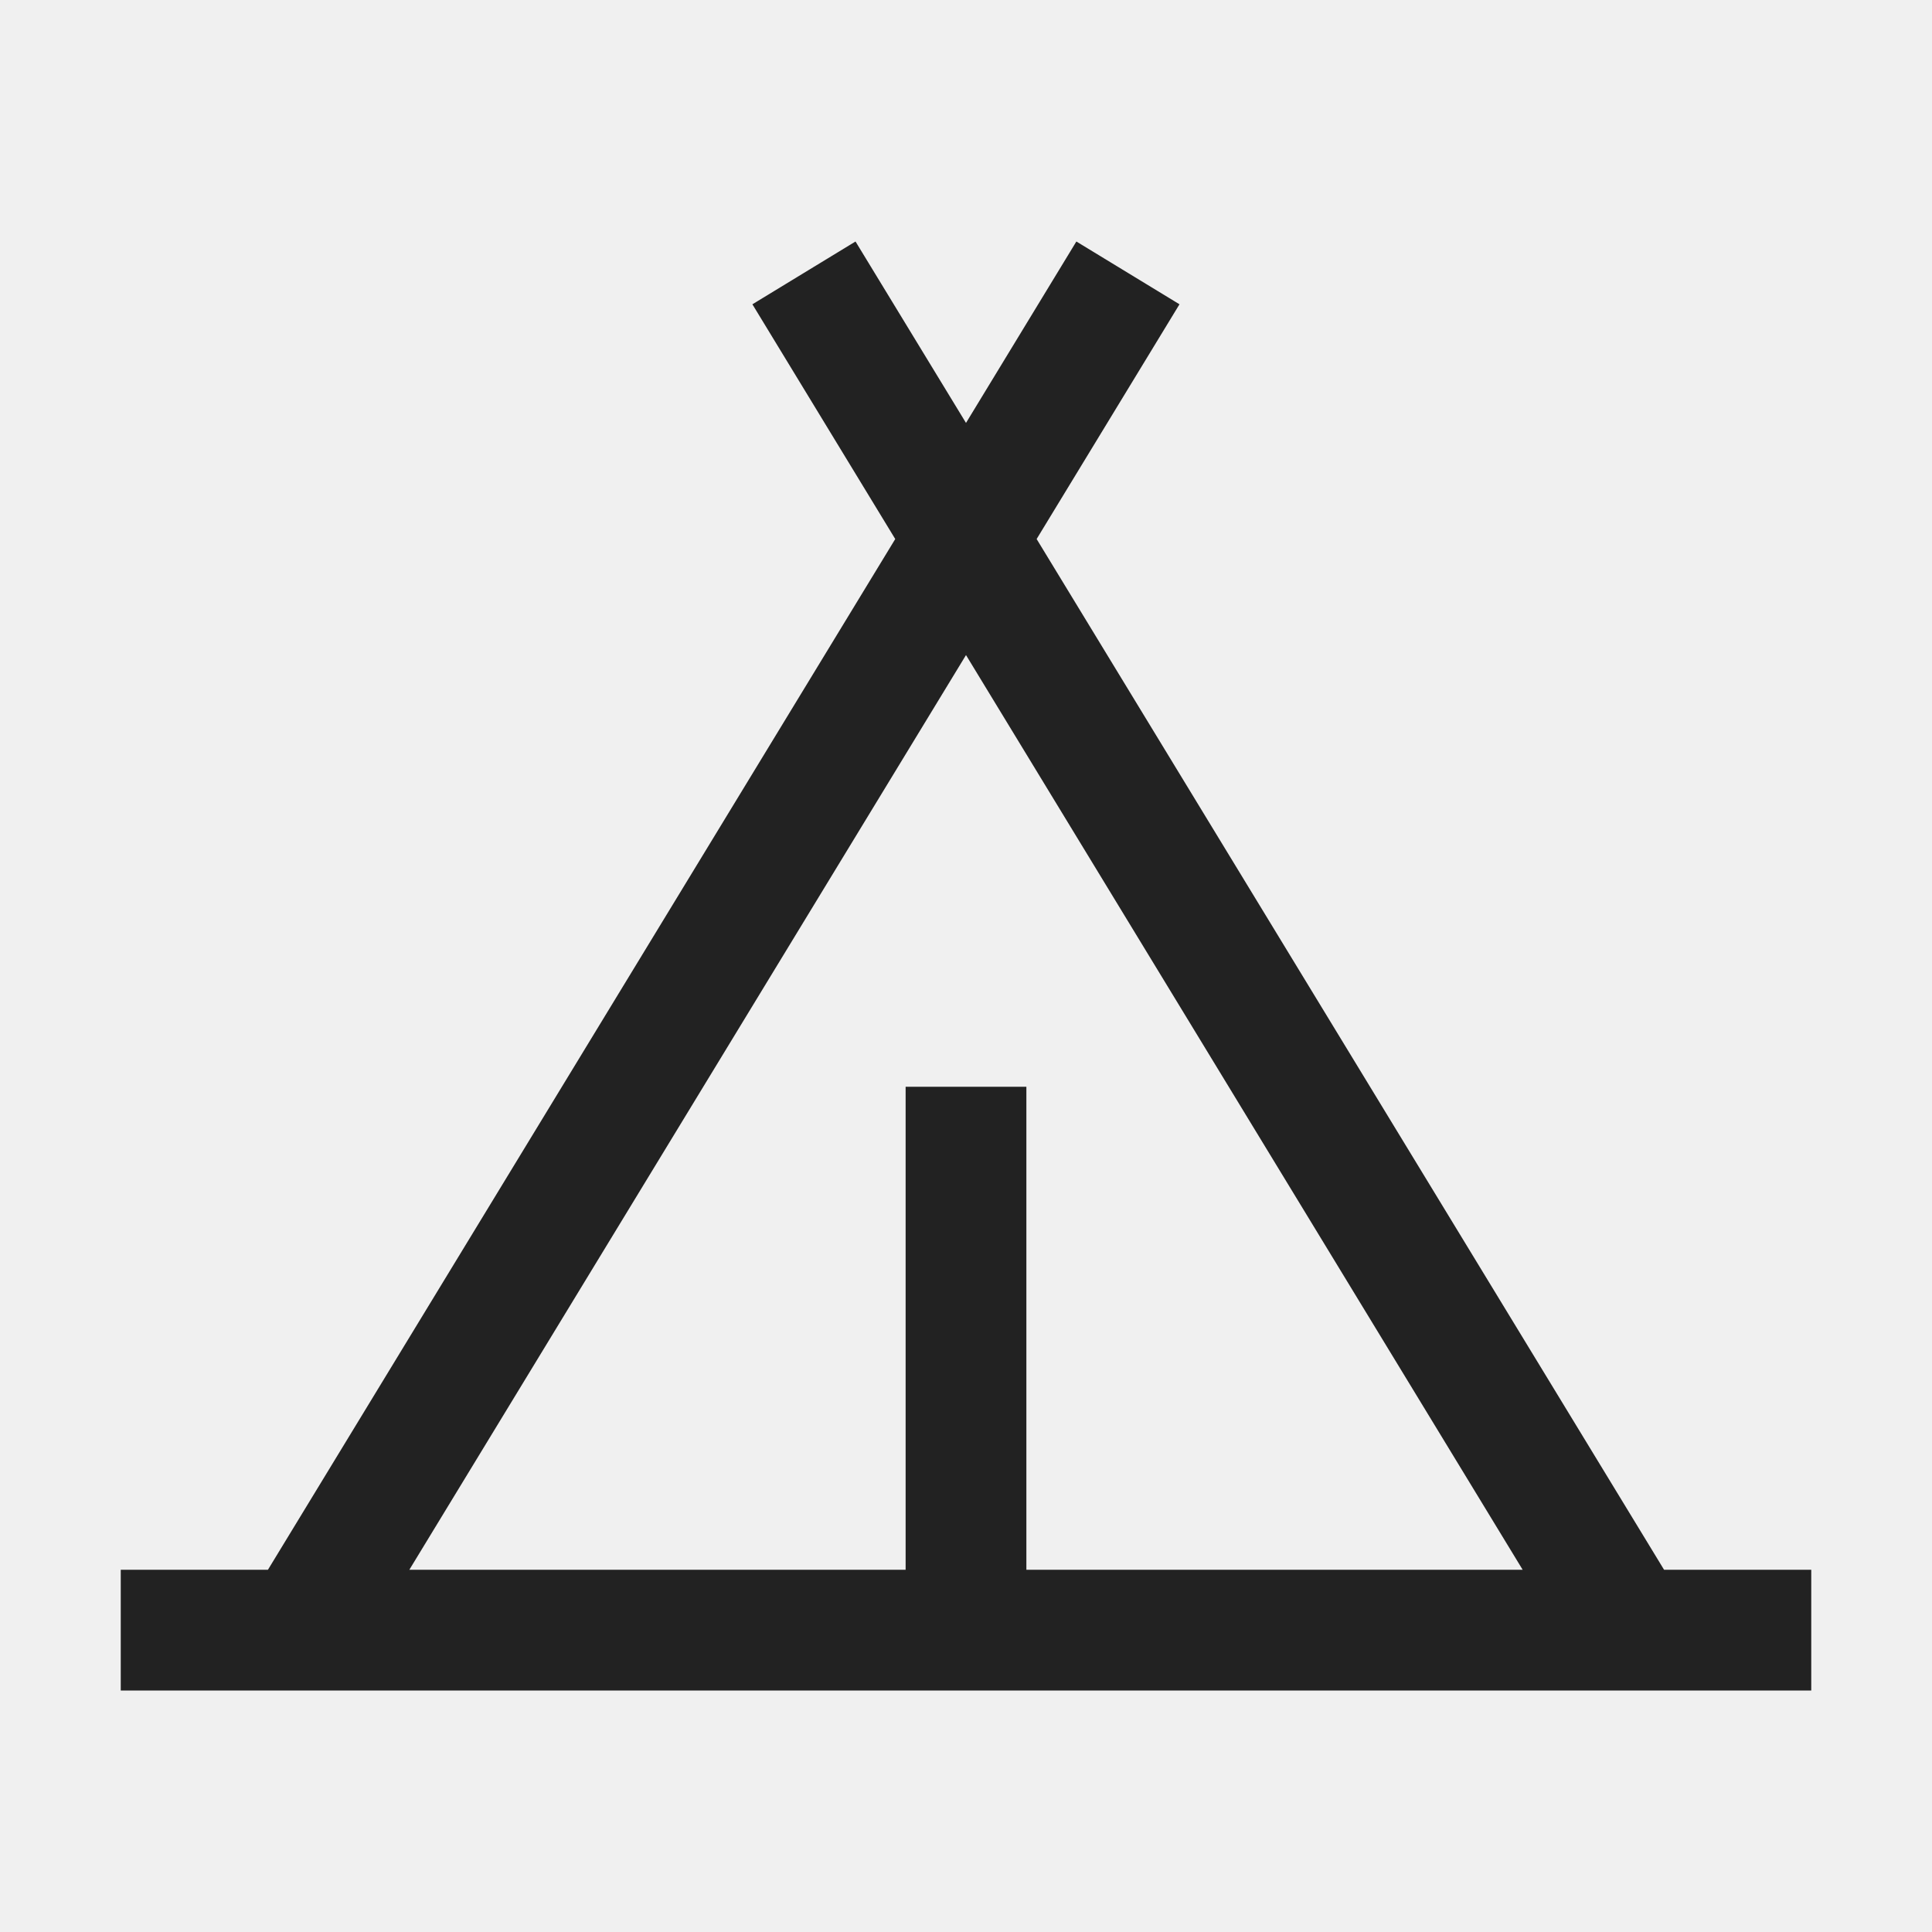
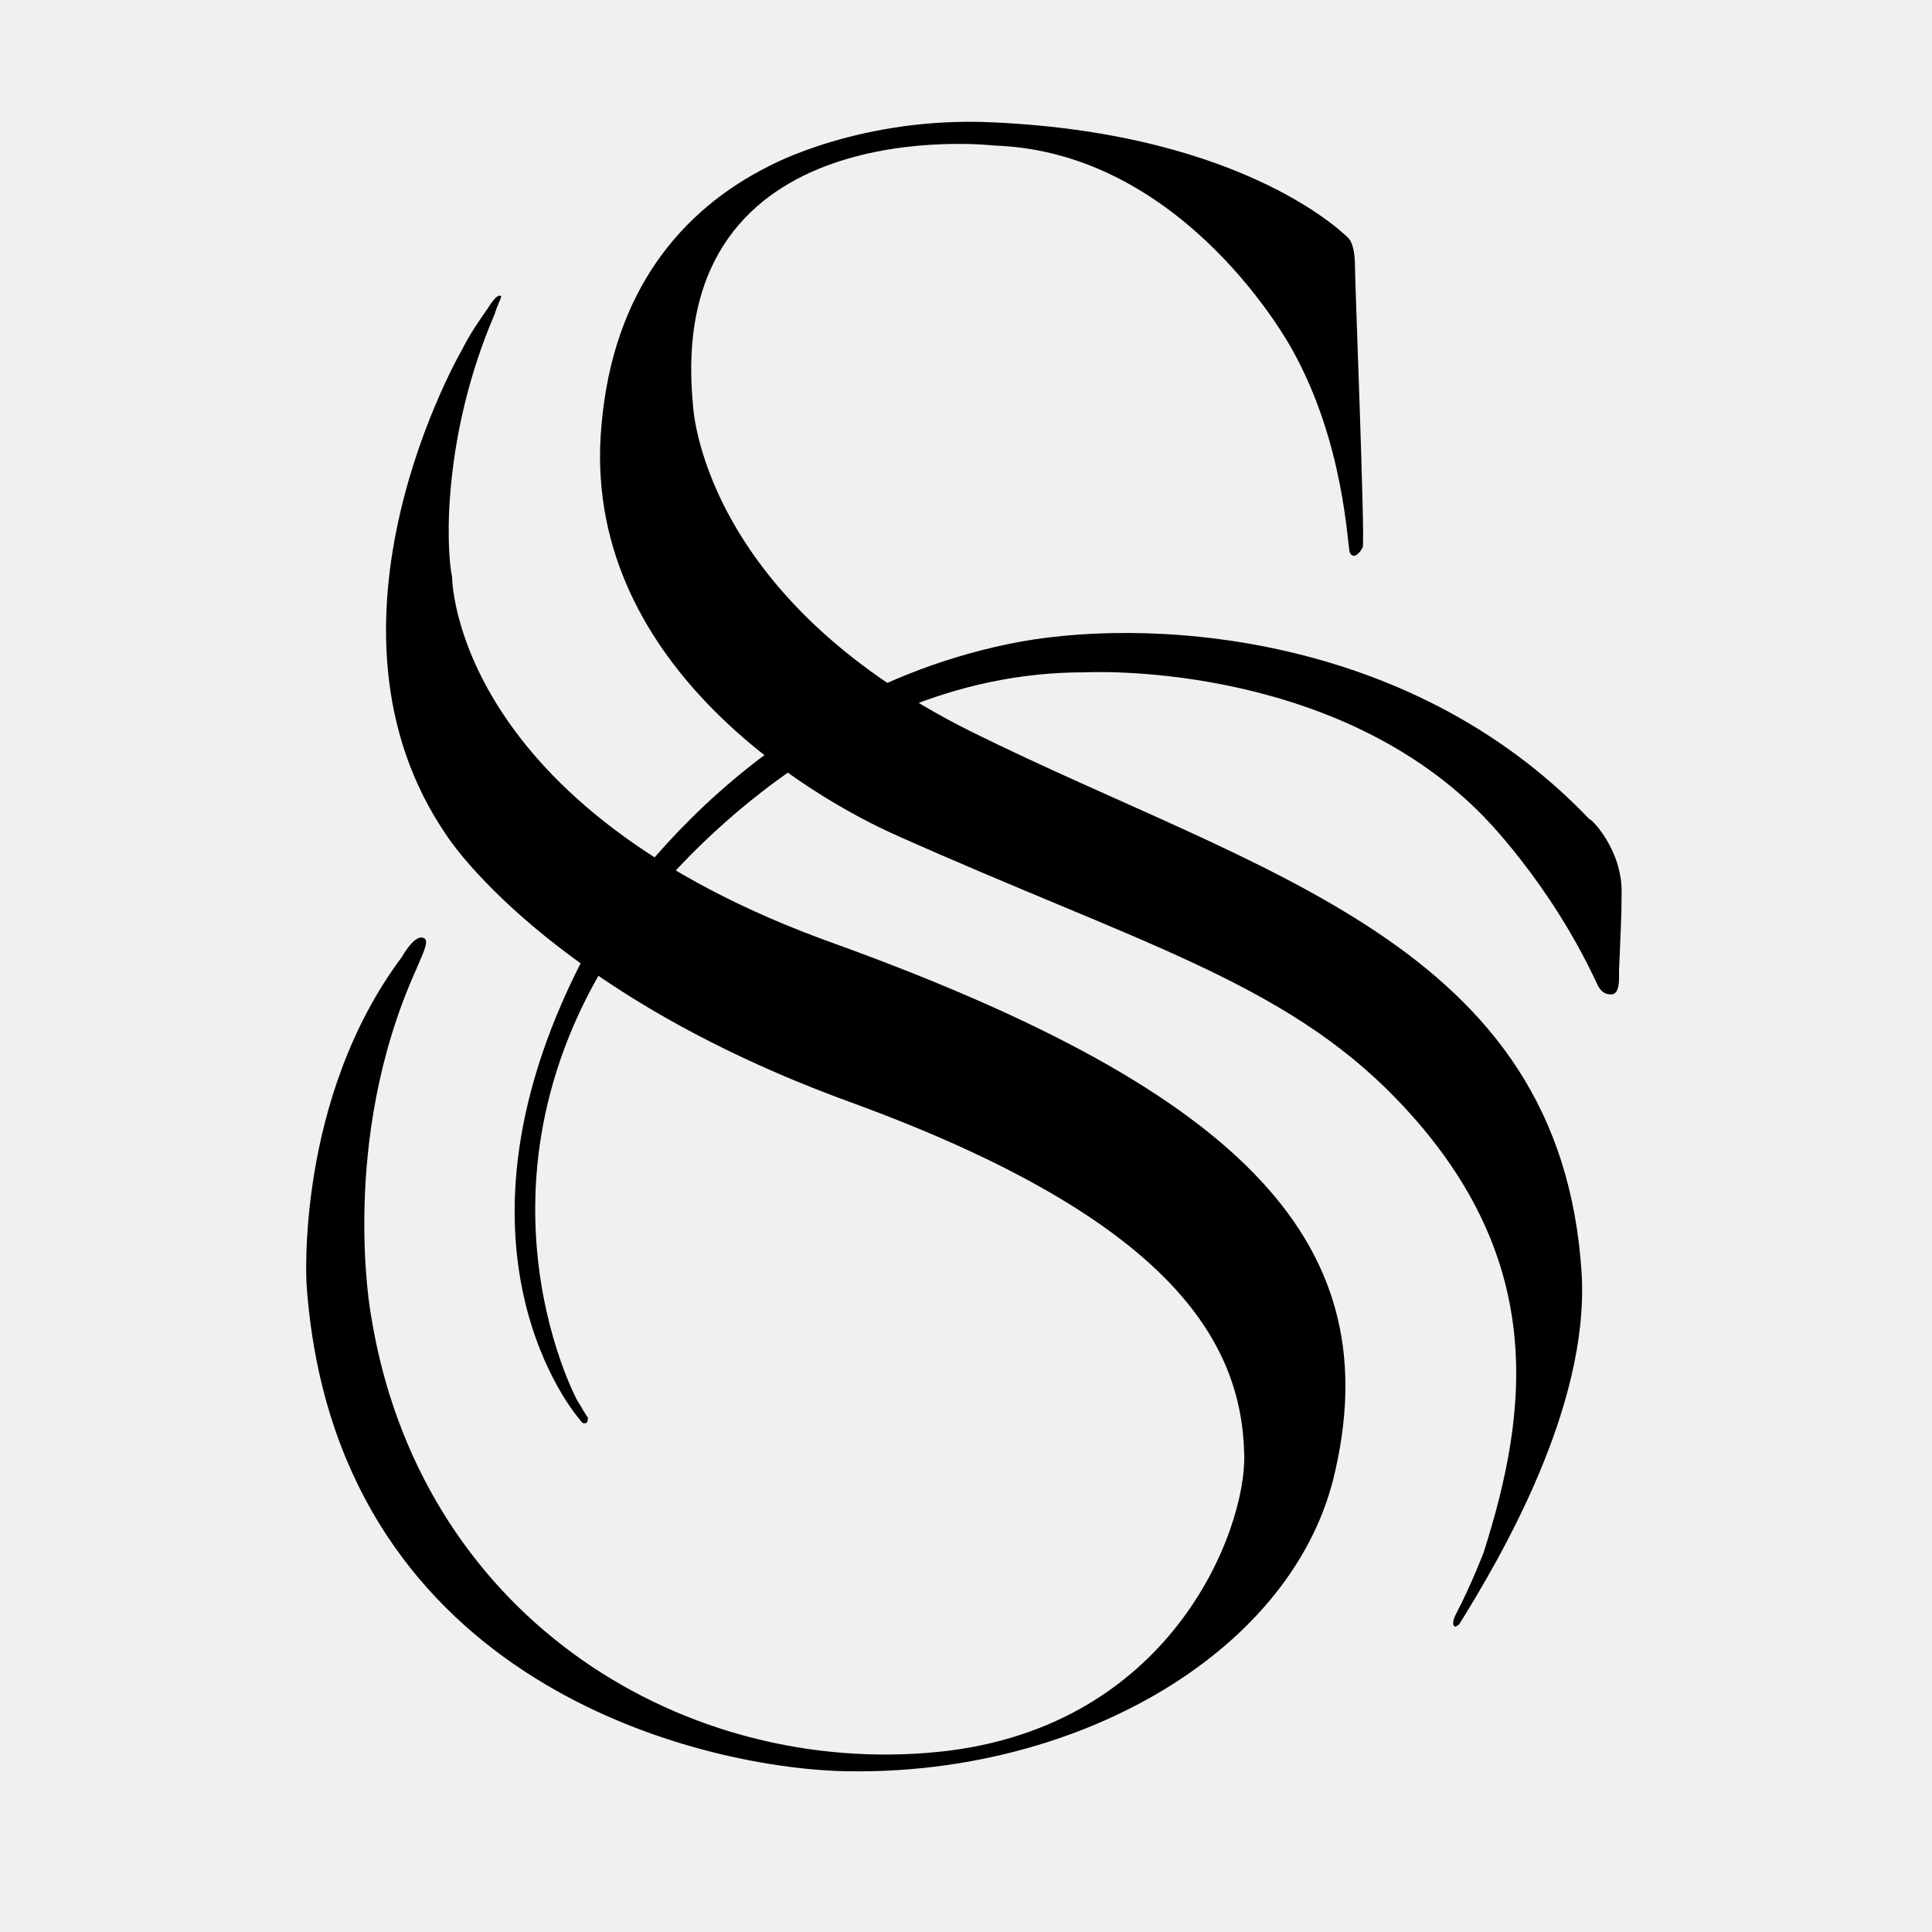
- <svg xmlns="http://www.w3.org/2000/svg" viewBox="0 0 32 32">
-   <style>
-     path { fill: #222; }
-     @media (prefers-color-scheme: dark) {
-       path { fill: #ffffff; }
-     }
-   </style>
-   <path d="M27.562 26L17.17 8.928l2.366-3.888L17.828 4L16 7.005L14.17 4l-1.708 1.04l2.366 3.888L4.438 26H2v2h28v-2zM16 10.85L25.22 26H17v-8h-2v8H6.78z" />
+ <svg xmlns="http://www.w3.org/2000/svg" id="logosandtypes_com" viewBox="0 0 150 150">
+   <path d="M0 0h150v150H0V0z" fill="none" />
+   <path d="M113.3 126.1c3.1-5 10.1-16.8 9.5-27.2-1.6-25.7-25-31-47.4-42.1-21.1-10.5-21.6-25.4-21.6-25.4-2.2-23.1 23.4-20.1 23.4-20.1 14.9.5 23.1 15.8 23.1 15.8 4.1 7.3 4.3 15.3 4.5 15.8.3.6.8 0 1-.4.2-.4-.6-20.6-.6-21.8 0-1.8-.5-2.2-.5-2.2s-7.7-8.1-27.6-9c-10.3-.5-17.4 3.4-17.4 3.4-6.8 3.4-12.1 9.7-13 20.1-1.7 18.4 16.2 28.9 23 31.9 18.6 8.3 29.9 11.3 38.7 20.4 11.8 12.2 10.3 24.2 6.8 35.2 0 0-.9 2.4-2.2 4.9 0 0-.4.8 0 .9 0 0 .2-.1.3-.2zM33 72.9c-.7-.6-1.8 1.4-1.8 1.4-8.3 11.1-7.4 25.4-7.4 25.4C25.9 129.9 53 137 65 137.5c18.1.6 35-8.9 38.5-22.6 4.5-18.1-6.6-30-38.6-41.6-29.8-10.6-29.8-28.5-29.8-28.5-.5-2.4-.7-11.1 3.3-20.4.2-.7.6-1.4.5-1.4-.3-.3-1 .9-1 .9-.7 1-1.4 2-2 3.2 0 0-12.5 21.4-1.2 37.8 0 0 7.7 12.1 31.4 20.7 24.9 9.1 30.3 18.6 30.5 27.3.2 5.8-5.7 21.8-24.7 23.2-19.5 1.5-39.4-10.9-43.1-34 0 0-2.5-13.5 3.5-26.8.4-1 1-2.1.7-2.4z" />
+   <path d="M125.9 69.4c0 1.9-.1 3.4-.2 6 0 .6.1 1.9-.7 1.8-.7 0-1-.8-1-.8-3.7-8-9-13.2-9-13.2-11.9-12-30.7-11-30.7-11-20.8-.1-34.4 18.4-34.4 18.4-15.1 19.6-5.1 38.1-5.1 38.1.2.3.7 1.2.8 1.3.1.1 0 .3 0 .4-.1.1-.1.1-.3.1-.1 0-.3-.3-.3-.3s-11.8-13.3.7-36.6c0 0 10.4-19 32.6-23.6 10-2.1 30.9-1.3 45.1 13.6.1-.1 2.6 2.4 2.5 5.8z" />
</svg>
